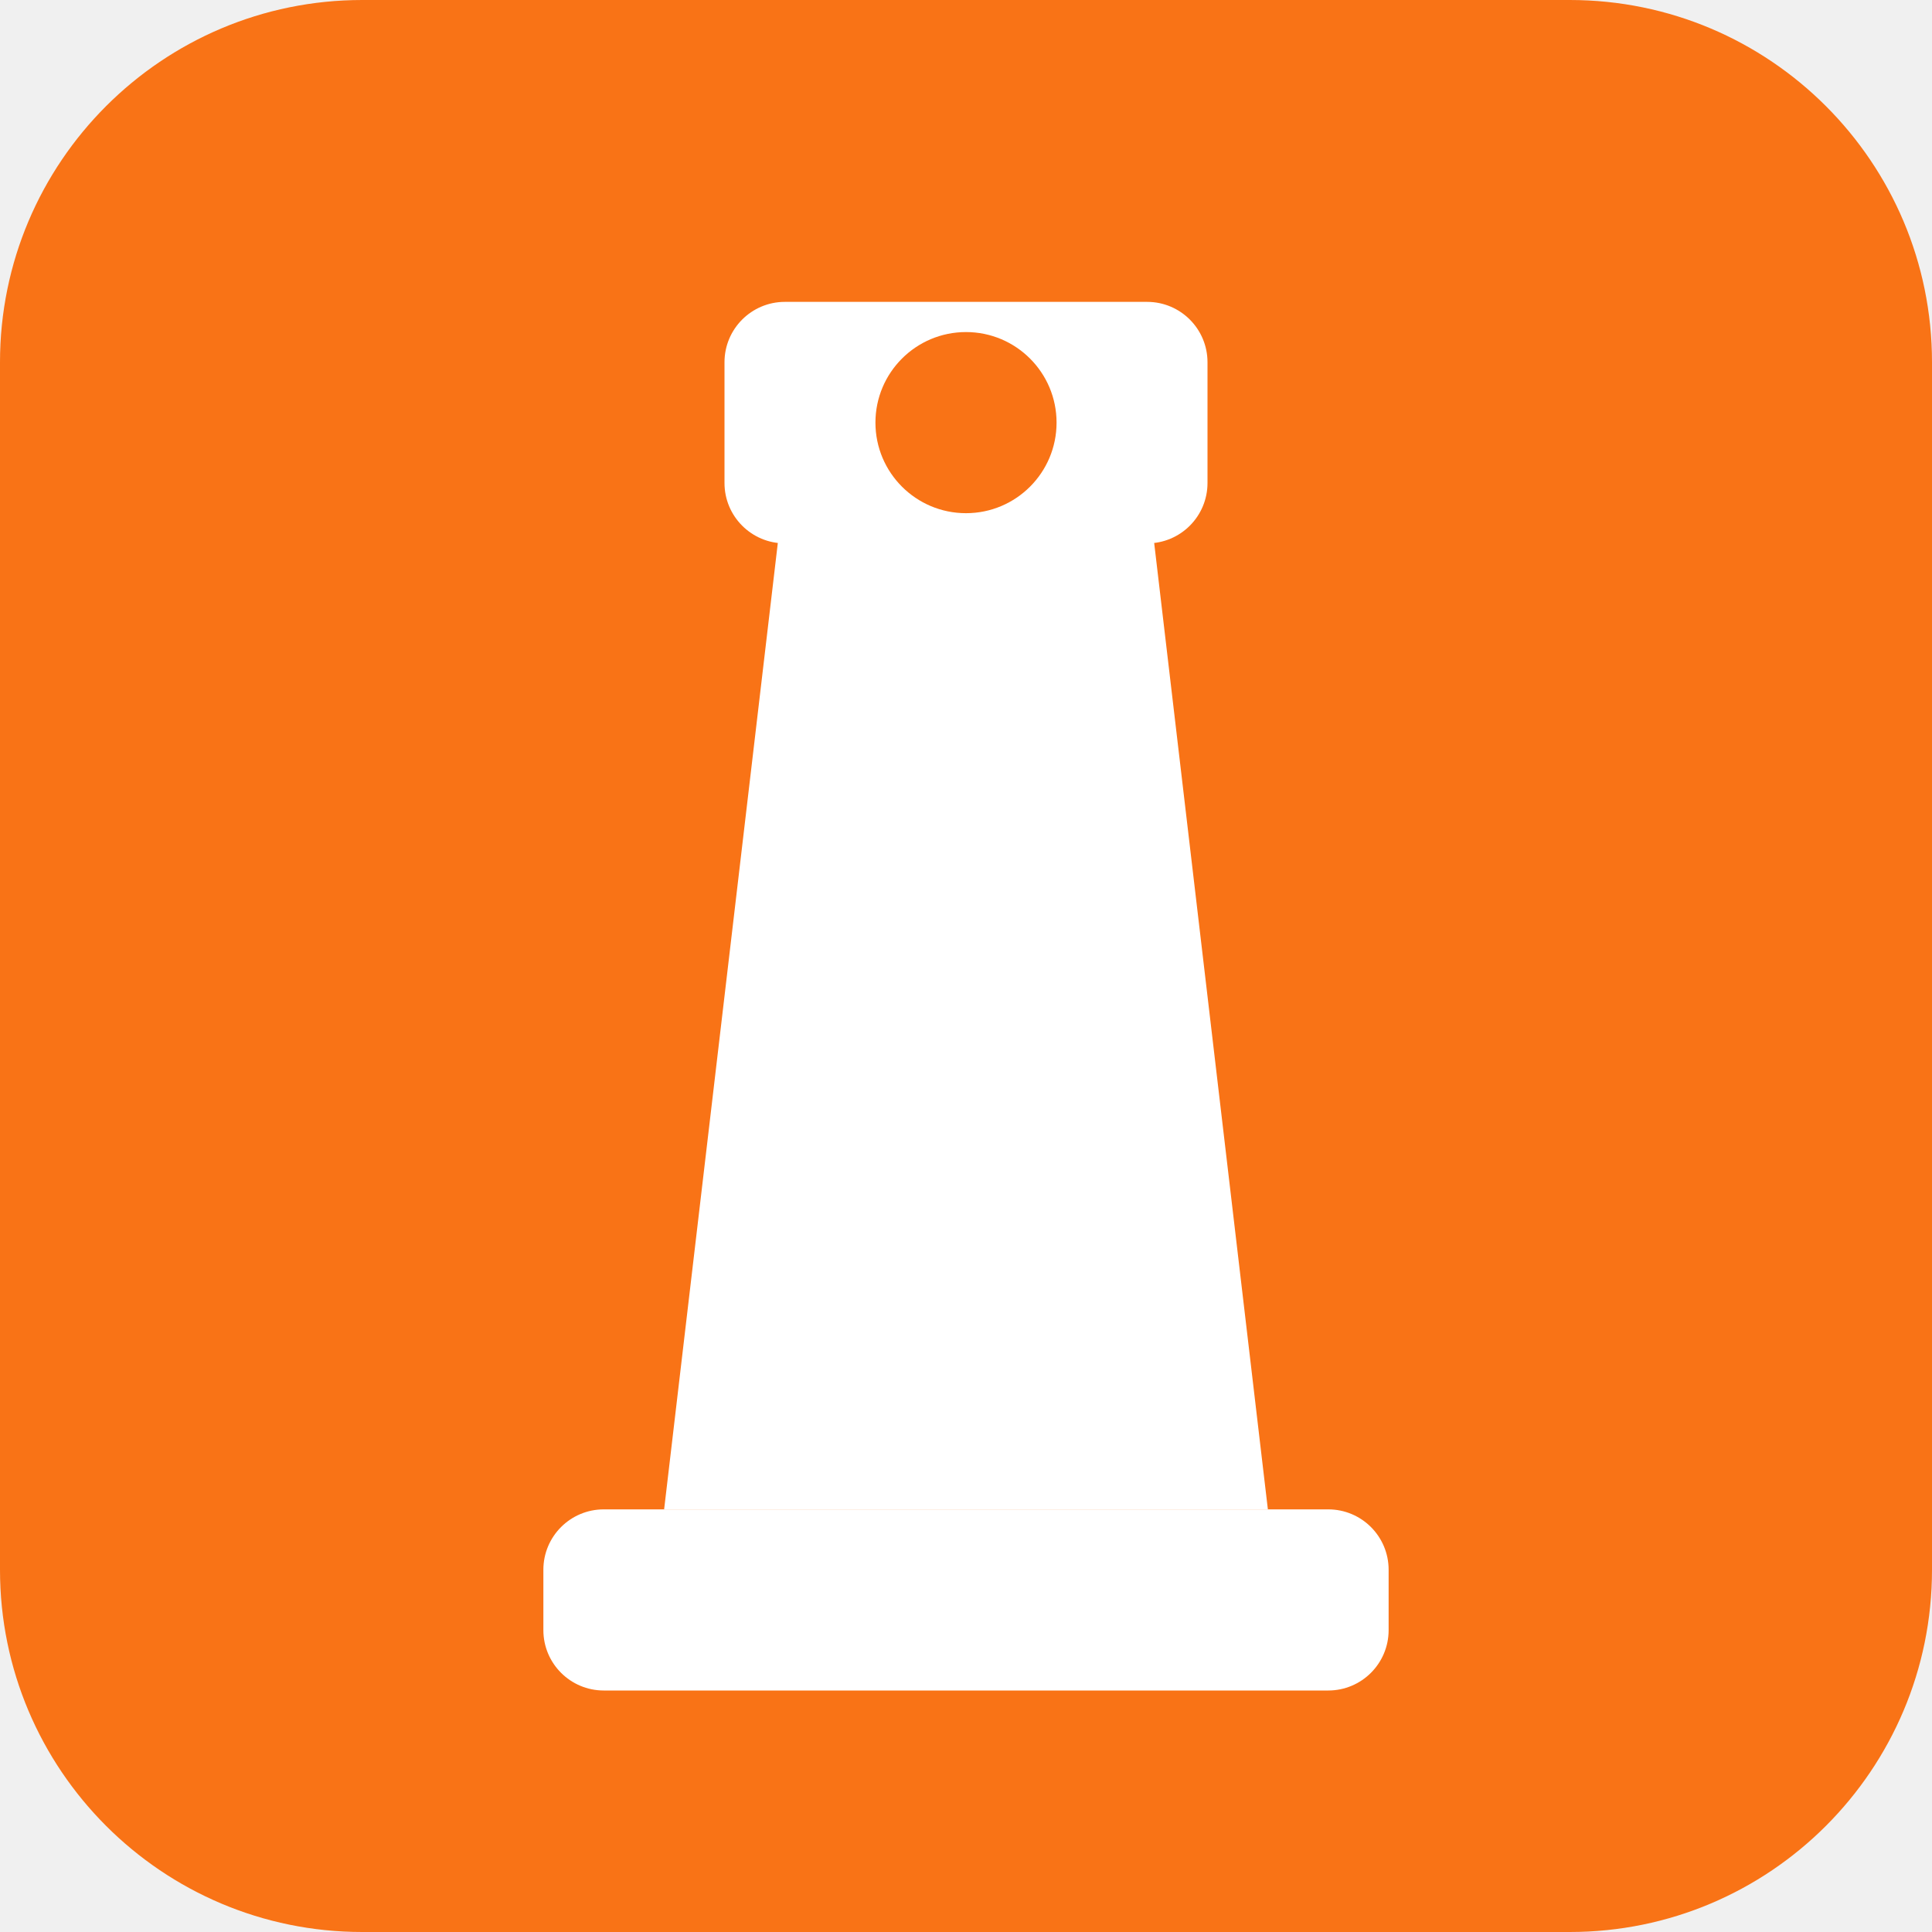
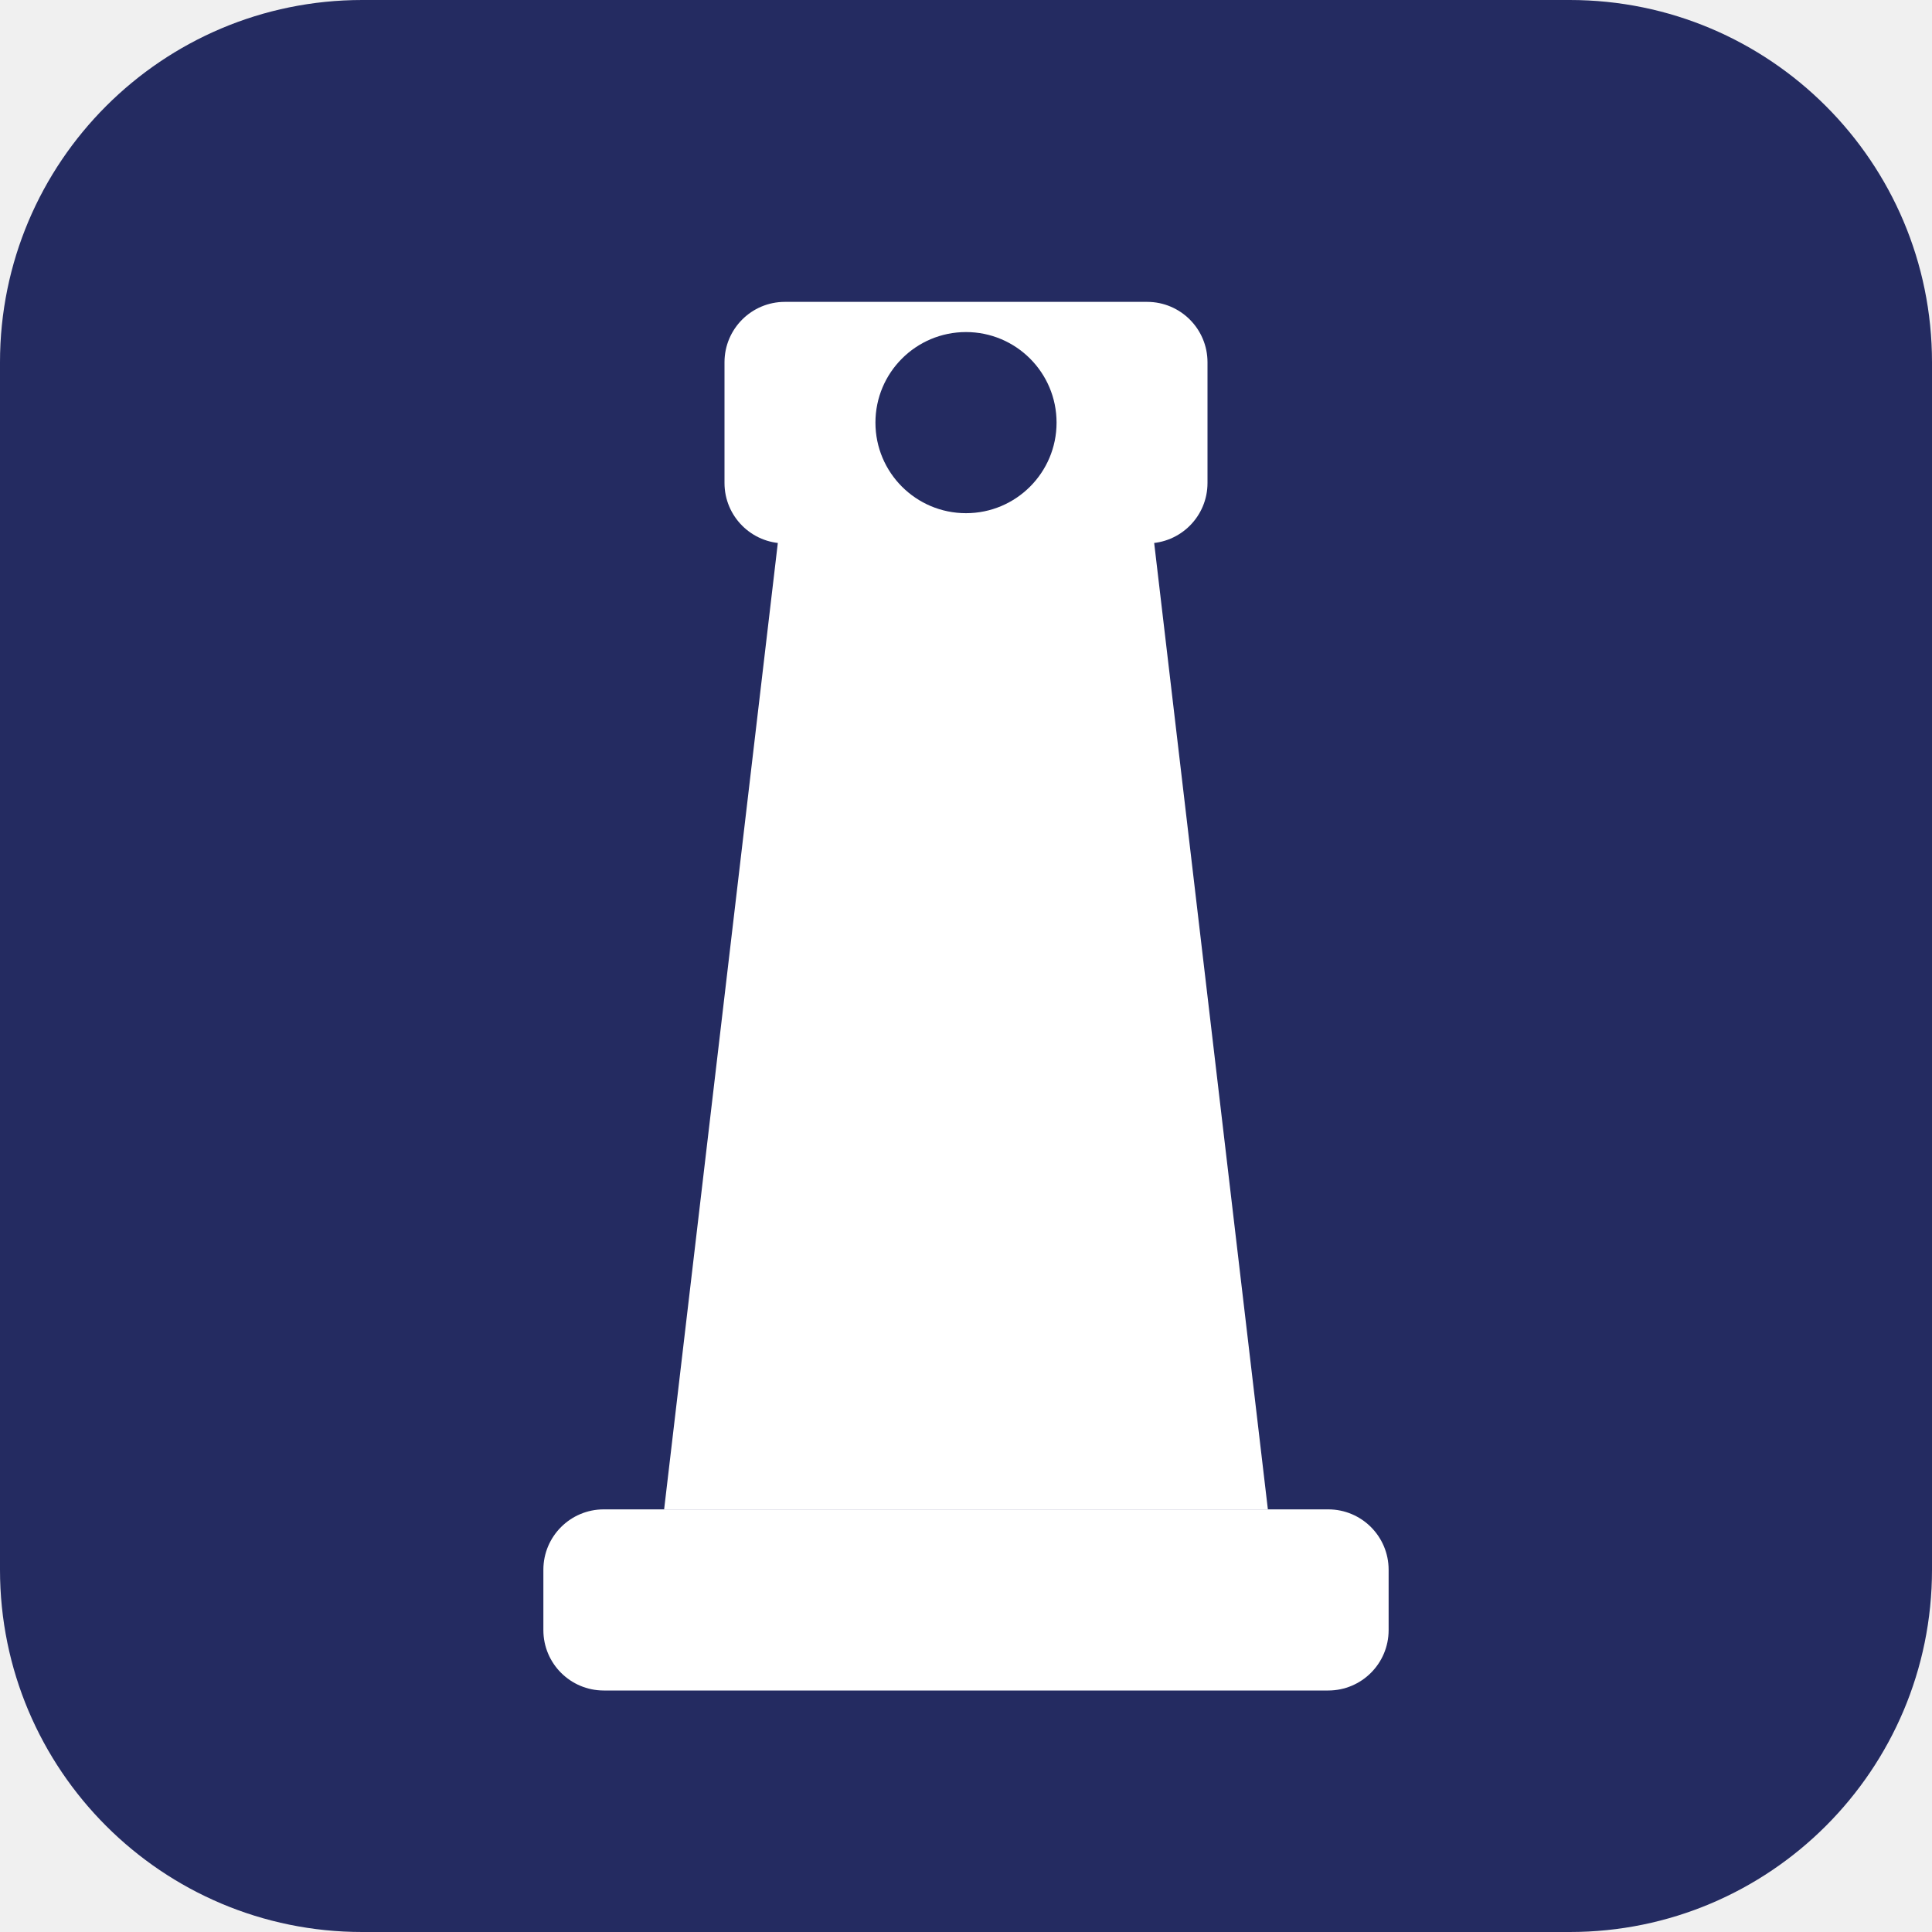
<svg xmlns="http://www.w3.org/2000/svg" viewBox="0 0 32 32" width="32" height="32">
-   <rect width="32" height="32" rx="6" ry="6" fill="#F97316" />
+   <rect width="32" height="32" rx="6" ry="6" fill="#242B61" />
  <polygon points="13,8 19,8 21,25 11,25" fill="white" />
  <rect x="12" y="5" width="8" height="4" rx="1" fill="white" />
-   <circle cx="16" cy="7" r="1.5" fill="#F97316" />
+   <circle cx="16" cy="7" r="1.5" fill="#242B61" />
  <rect x="9" y="25" width="14" height="3" rx="1" fill="white" />
</svg>
